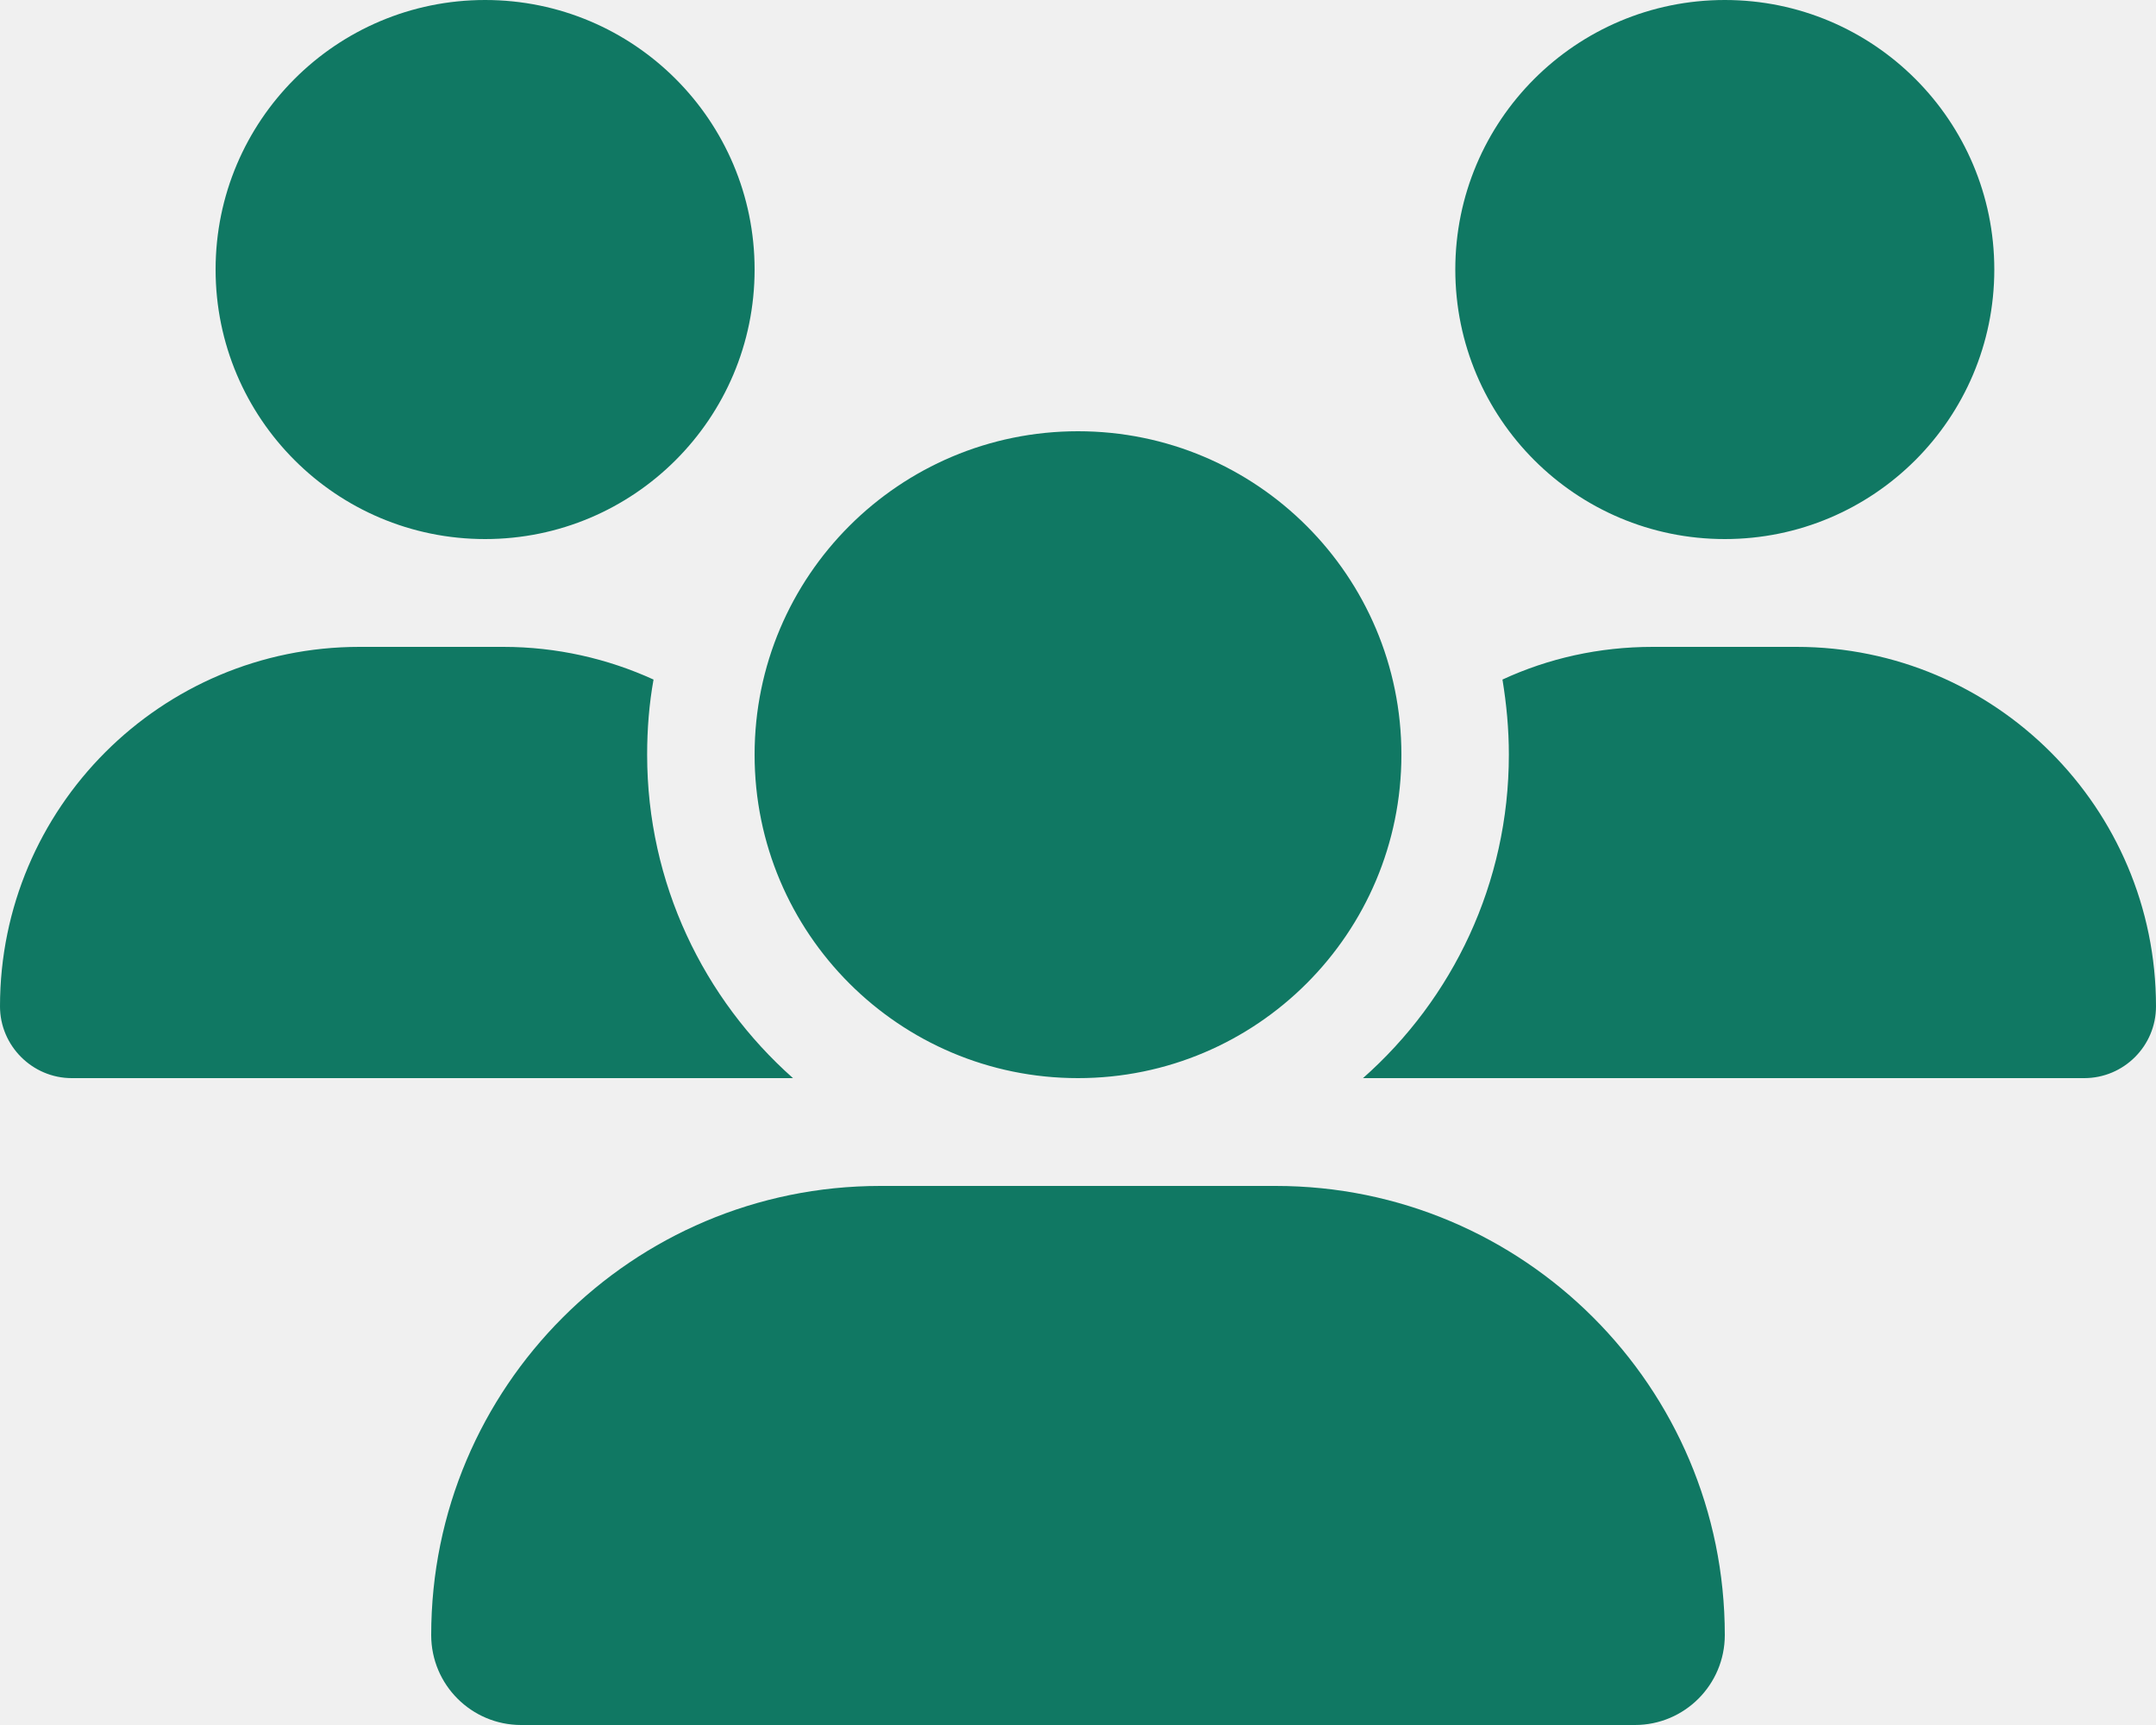
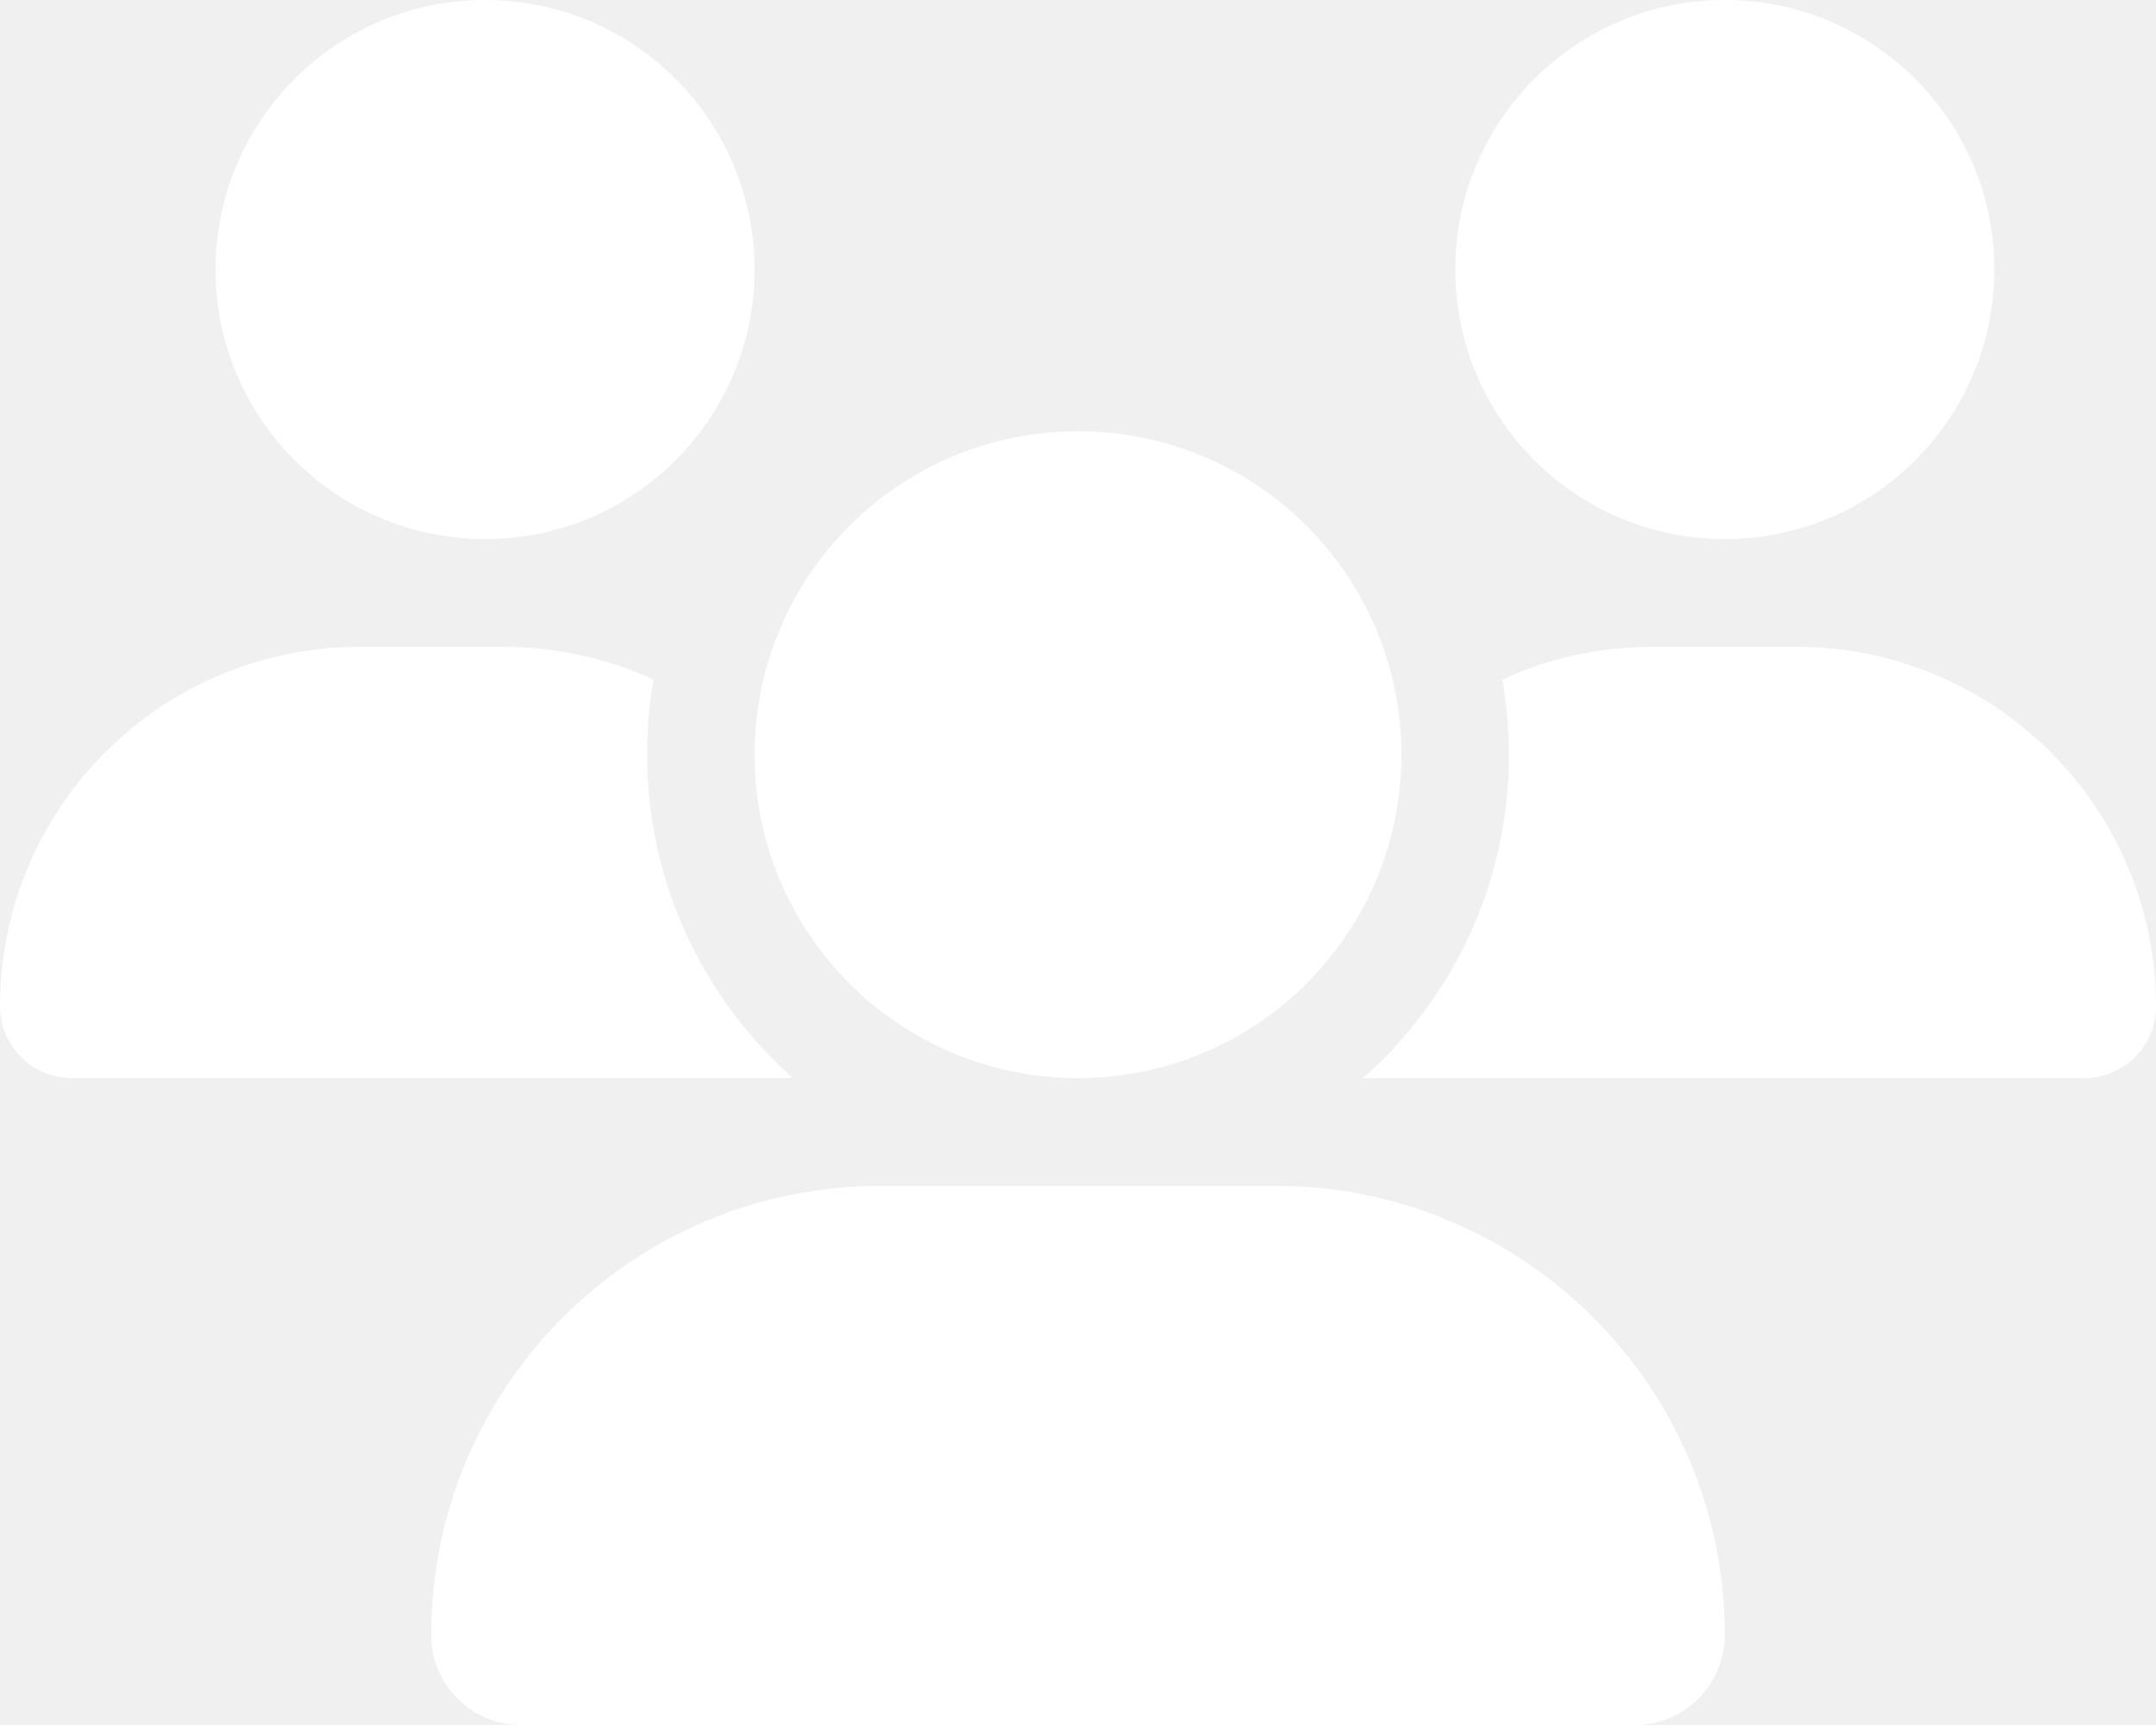
<svg xmlns="http://www.w3.org/2000/svg" viewBox="0 0 640 512">
-   <path fill="#107863" d="M144 0a80 80 0 1 1 0 160A80 80 0 1 1 144 0zM512 0a80 80 0 1 1 0 160A80 80 0 1 1 512 0zM0 298.7C0 239.8 47.8 192 106.7 192h42.7c15.9 0 31 3.5 44.6 9.7c-1.3 7.2-1.9 14.7-1.9 22.3c0 38.2 16.8 72.5 43.3 96c-.2 0-.4 0-.7 0H21.3C9.6 320 0 310.4 0 298.7zM405.3 320c-.2 0-.4 0-.7 0c26.6-23.5 43.3-57.8 43.3-96c0-7.6-.7-15-1.9-22.3c13.6-6.3 28.7-9.7 44.6-9.7h42.7C592.2 192 640 239.8 640 298.7c0 11.8-9.6 21.3-21.3 21.3H405.3zM224 224a96 96 0 1 1 192 0 96 96 0 1 1 -192 0zM128 485.3C128 411.7 187.7 352 261.3 352H378.7C452.3 352 512 411.7 512 485.3c0 14.7-11.9 26.7-26.7 26.7H154.7c-14.7 0-26.7-11.9-26.7-26.7z" />
+   <path fill="#FFFFFF" d="M144 0a80 80 0 1 1 0 160A80 80 0 1 1 144 0zM512 0a80 80 0 1 1 0 160A80 80 0 1 1 512 0zM0 298.7C0 239.8 47.8 192 106.7 192h42.7c15.9 0 31 3.5 44.6 9.7c-1.3 7.2-1.9 14.7-1.9 22.3c0 38.2 16.8 72.5 43.3 96c-.2 0-.4 0-.7 0H21.3C9.6 320 0 310.4 0 298.7zM405.3 320c-.2 0-.4 0-.7 0c26.6-23.5 43.3-57.8 43.3-96c0-7.6-.7-15-1.9-22.3c13.6-6.3 28.7-9.7 44.6-9.7h42.7C592.2 192 640 239.8 640 298.7c0 11.8-9.6 21.3-21.3 21.3H405.3zM224 224a96 96 0 1 1 192 0 96 96 0 1 1 -192 0zM128 485.3C128 411.7 187.7 352 261.3 352H378.7C452.3 352 512 411.7 512 485.3c0 14.7-11.9 26.7-26.7 26.7H154.7c-14.7 0-26.7-11.9-26.7-26.7z" />
</svg>
